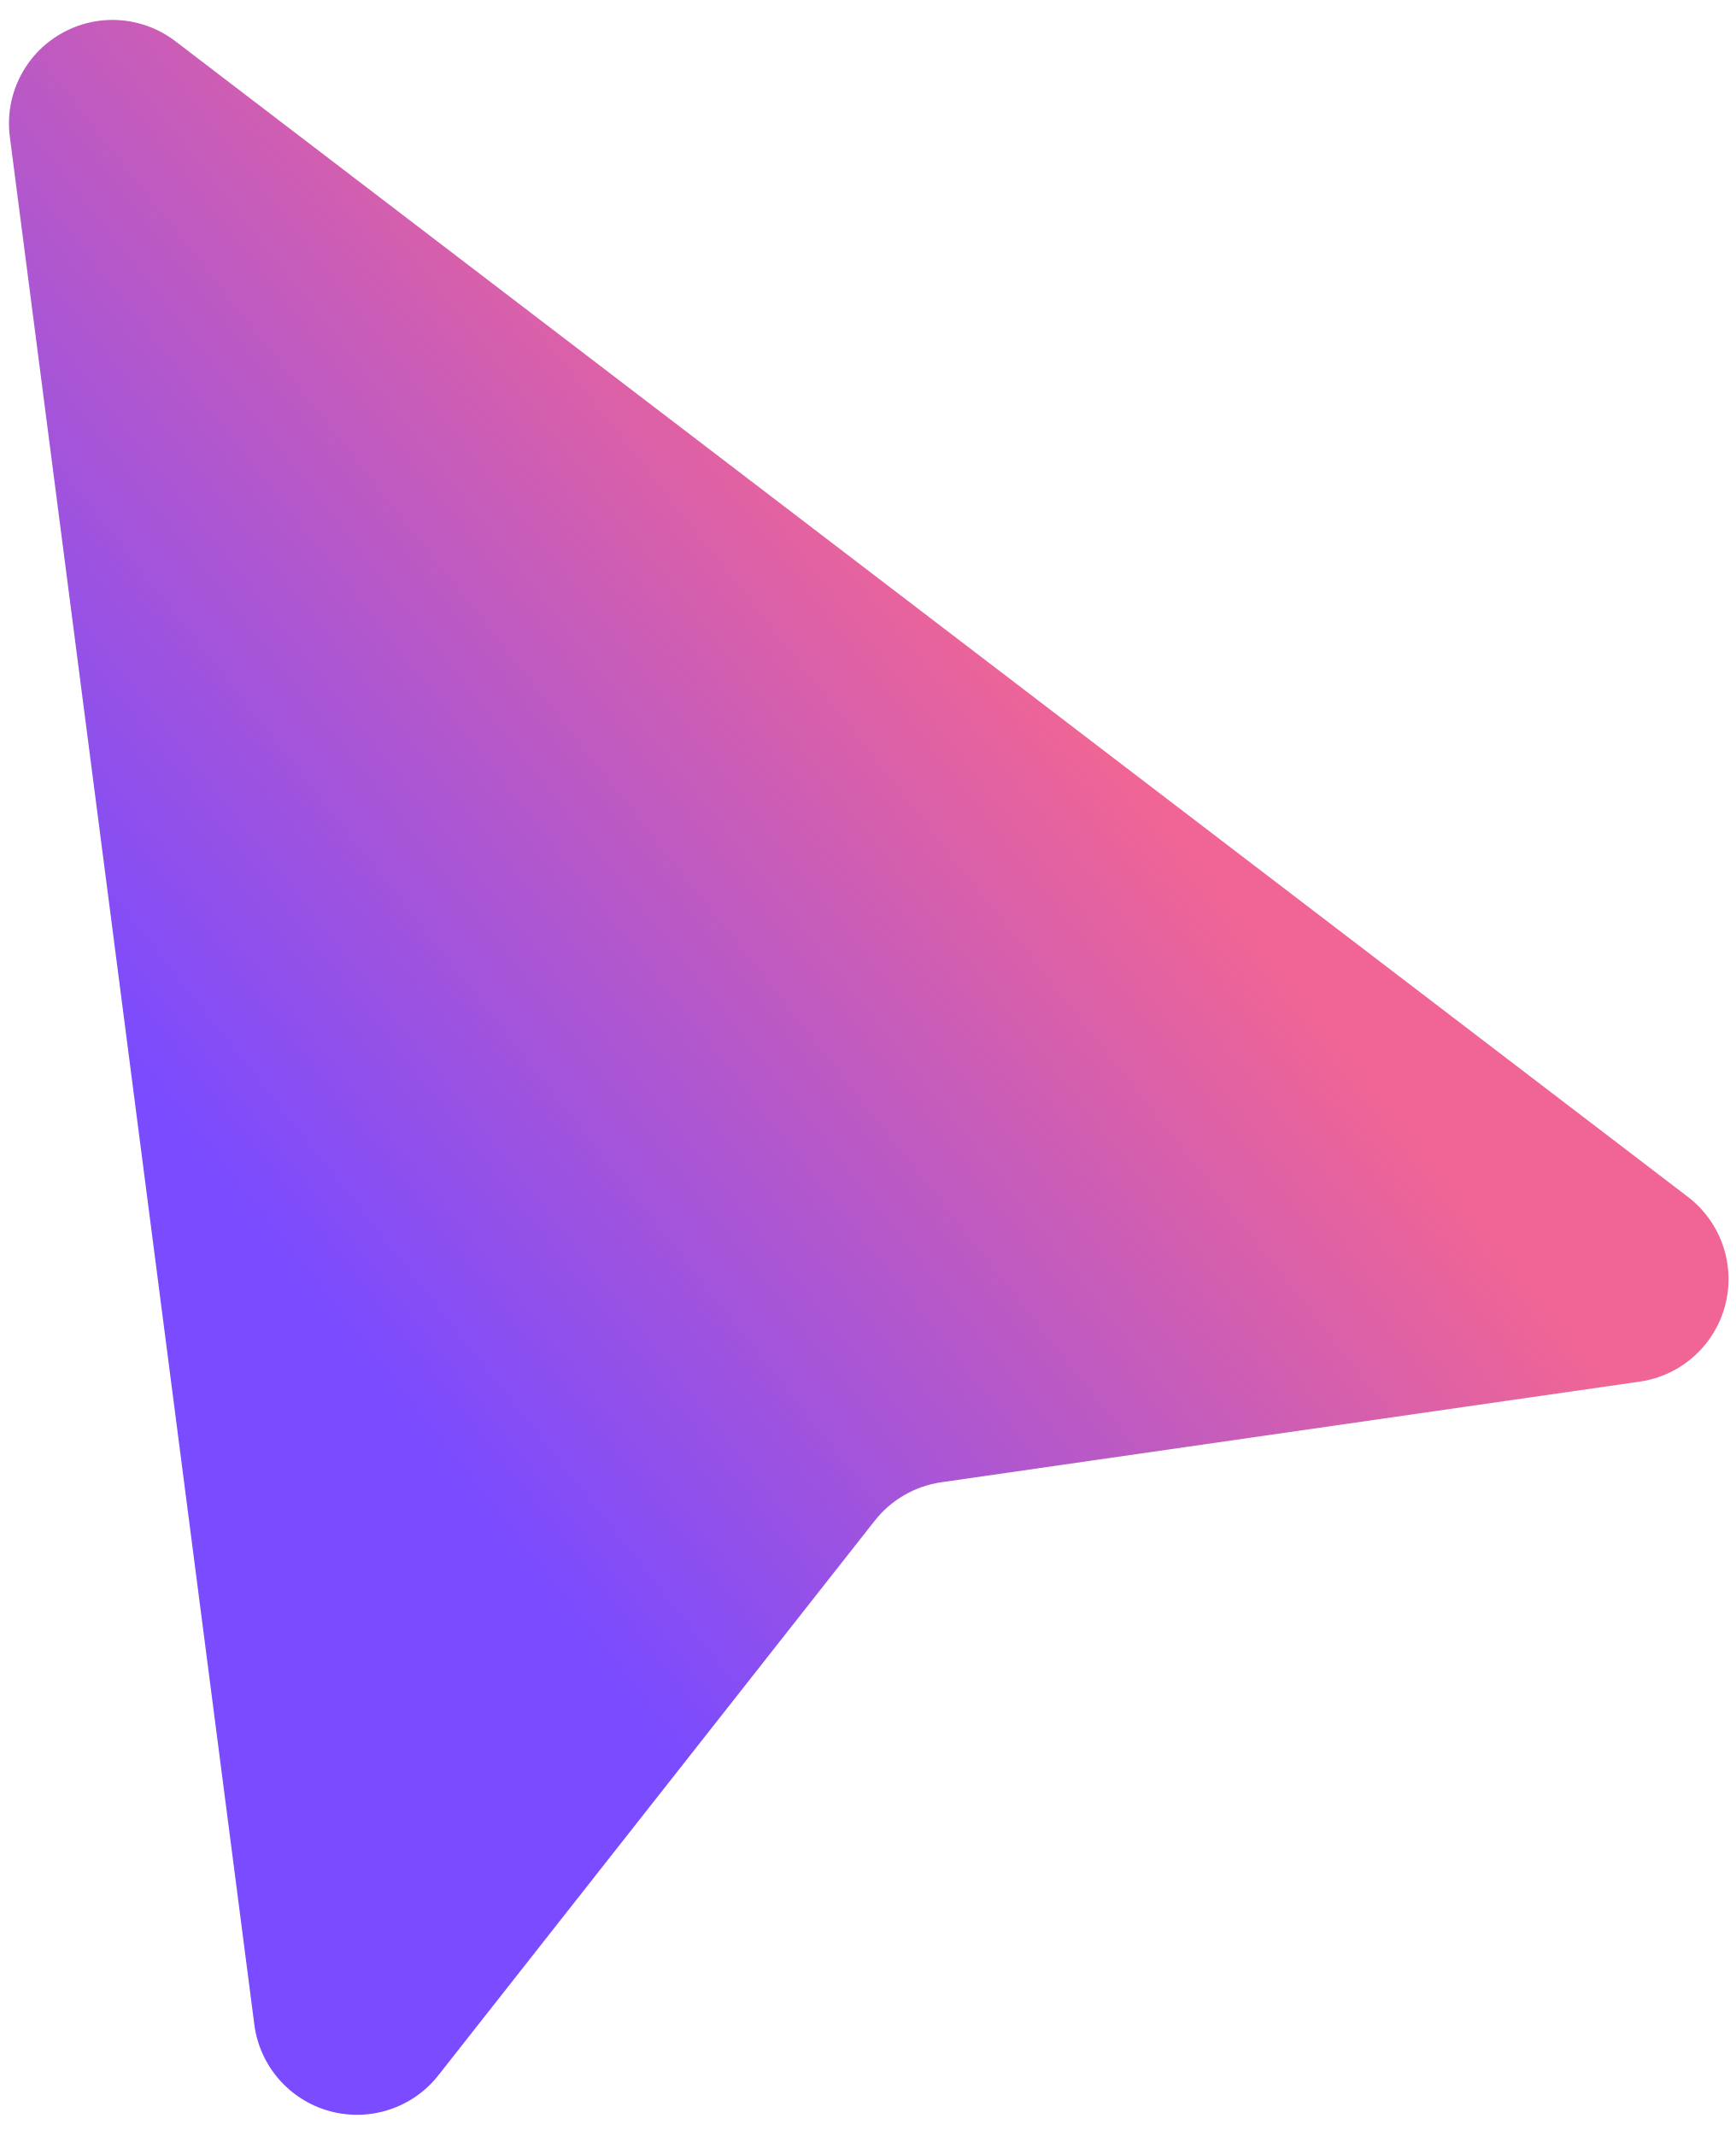
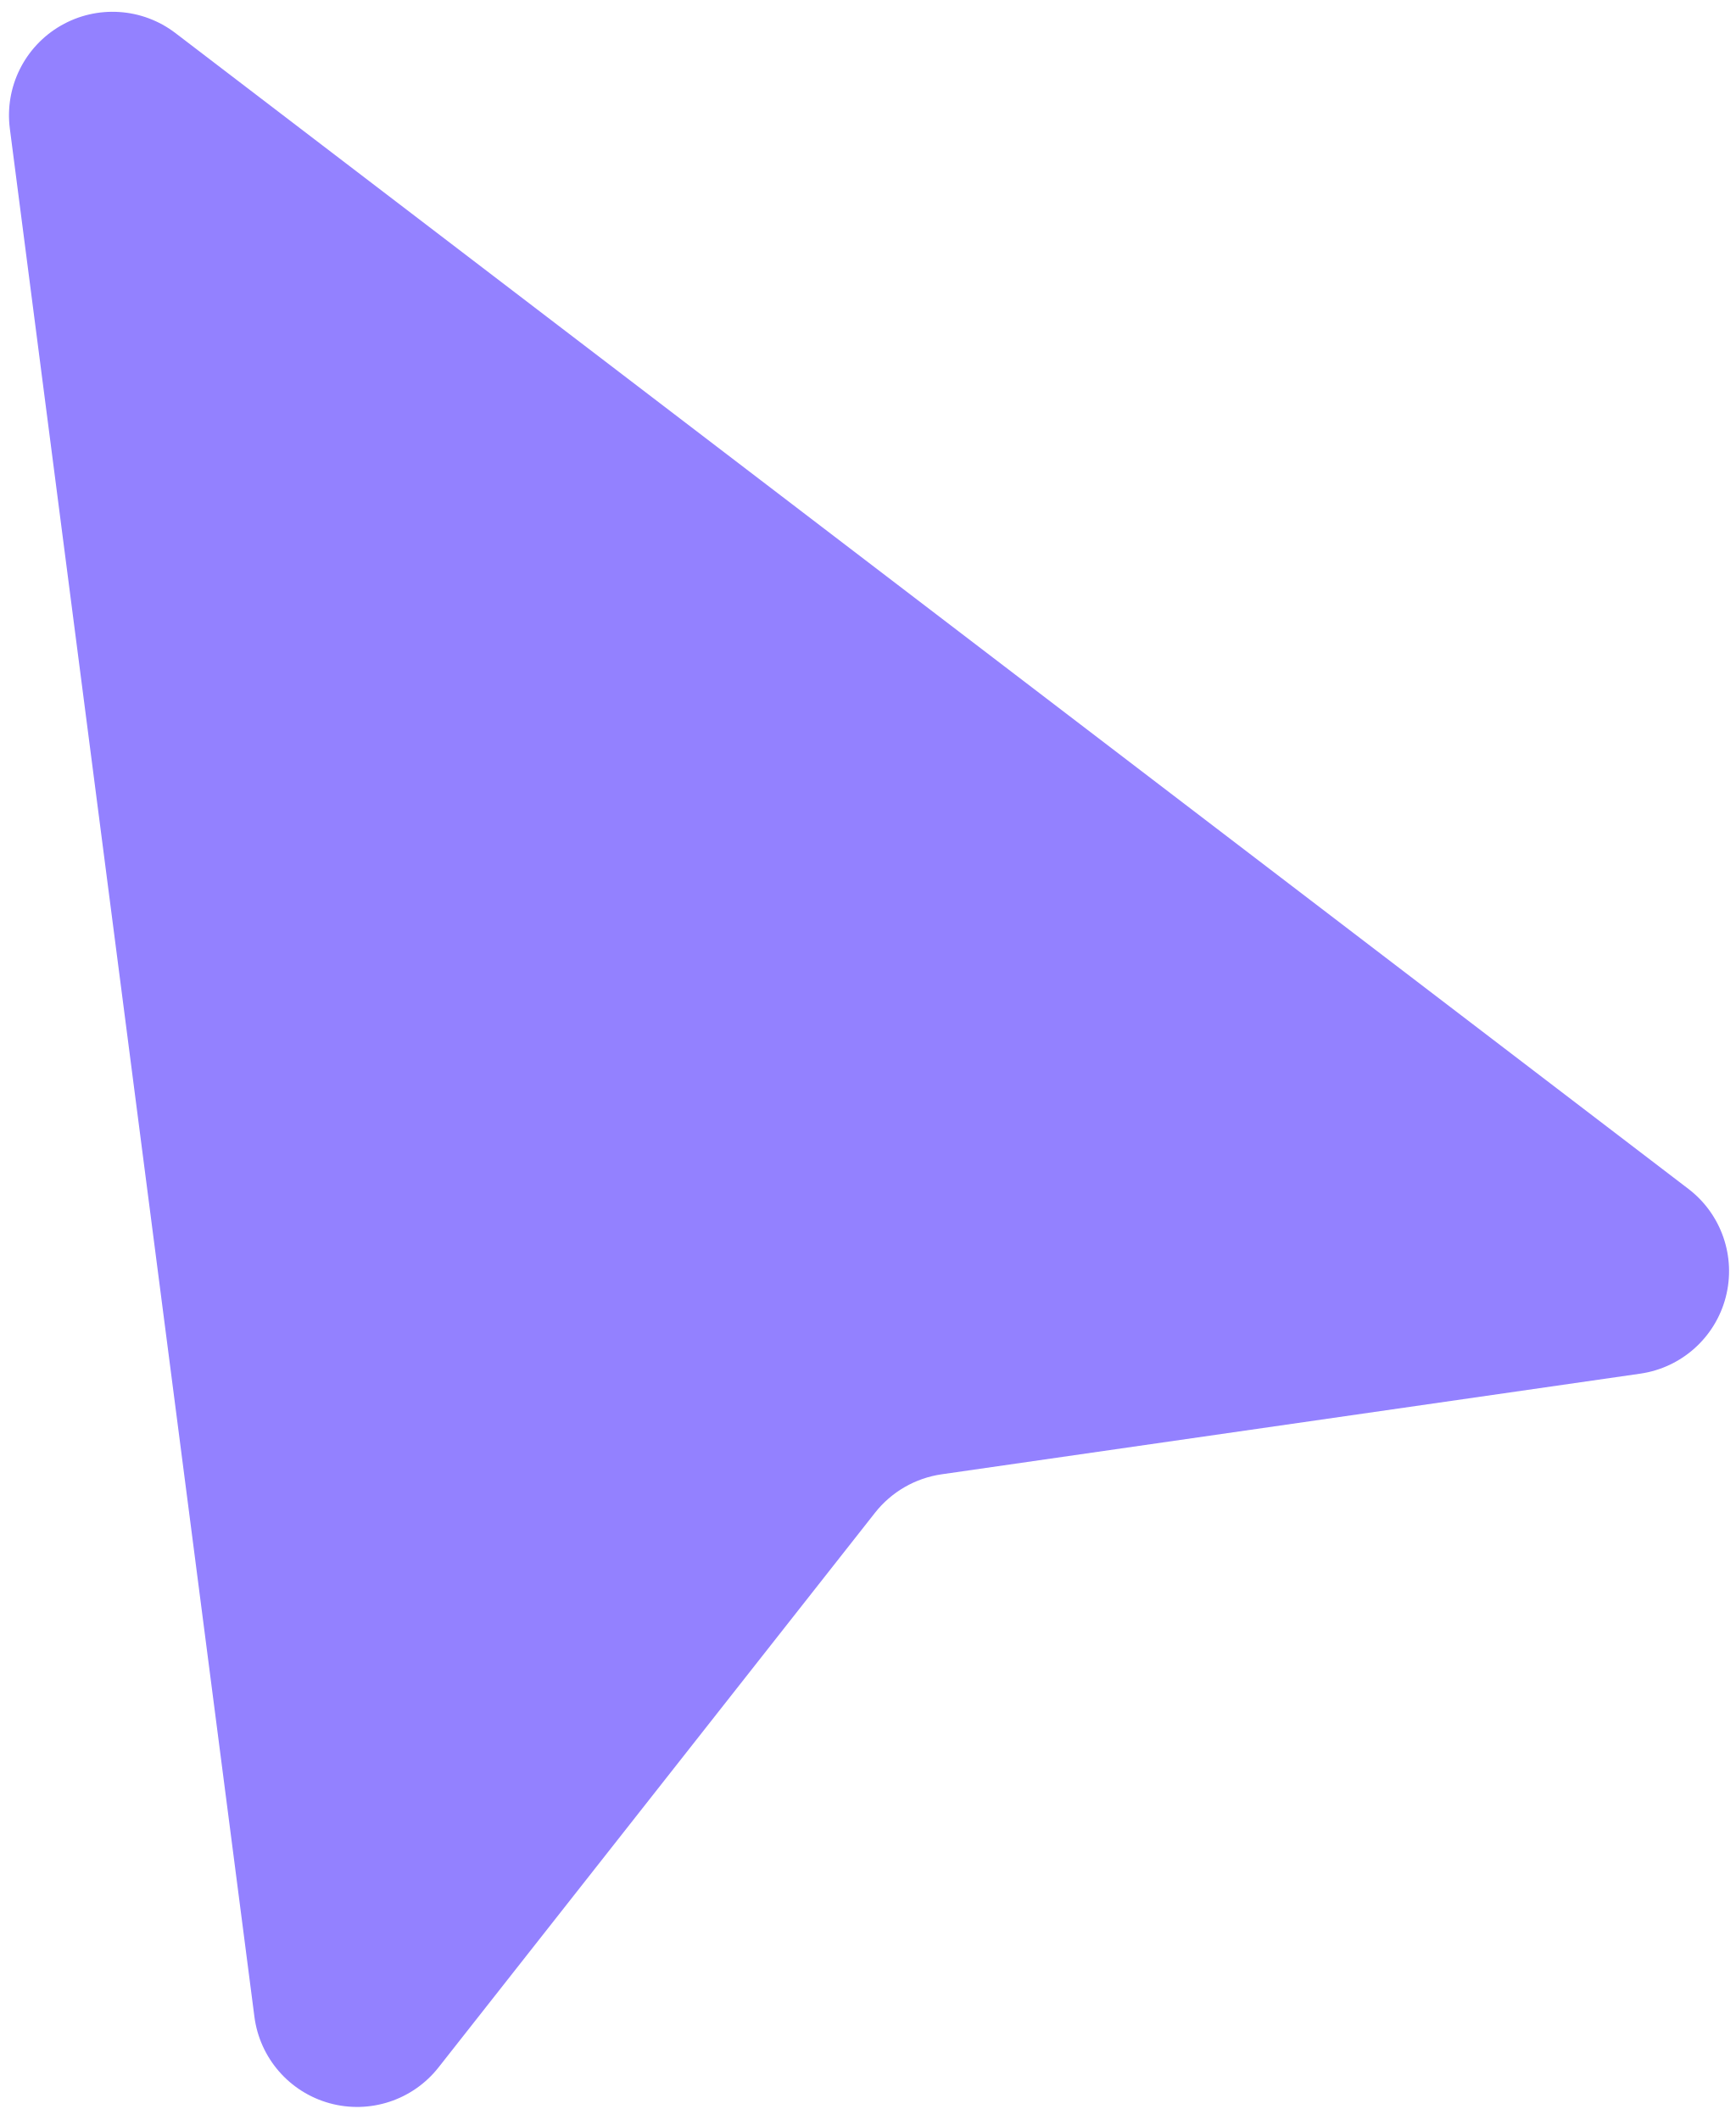
- <svg xmlns="http://www.w3.org/2000/svg" width="13" height="16" viewBox="0 0 131 160" fill="none">
-   <path fill-rule="evenodd" clip-rule="evenodd" d="M4.586 1.937C7.318 0.359 10.731 0.579 13.238 2.495L127.414 89.726C129.914 91.636 131.025 94.86 130.232 97.905C129.44 100.95 126.898 103.223 123.784 103.672L71.06 111.268C69.074 111.555 67.274 112.594 66.033 114.171L33.092 156.033C31.146 158.506 27.907 159.57 24.873 158.734C21.84 157.898 19.603 155.324 19.199 152.204L0.743 9.709C0.337 6.58 1.853 3.514 4.586 1.937Z" fill="url(#paint0_linear_416_3643)" />
-   <defs>
-     <linearGradient id="paint0_linear_416_3643" x1="47.631" y1="10.062" x2="-9.916" y2="55.438" gradientUnits="userSpaceOnUse">
-       <stop stop-color="#F06595" />
-       <stop offset="1" stop-color="#7A4BFF" />
-     </linearGradient>
-   </defs>
+ <svg xmlns="http://www.w3.org/2000/svg" width="131" height="160" viewBox="0 0 131 160" fill="none">
+   <path fill-rule="evenodd" clip-rule="evenodd" d="M4.586 1.937C7.318 0.359 10.731 0.579 13.238 2.495L127.414 89.726C129.914 91.636 131.025 94.86 130.232 97.905C129.44 100.95 126.898 103.223 123.784 103.672L71.06 111.268C69.074 111.555 67.274 112.594 66.033 114.171L33.092 156.033C31.146 158.506 27.907 159.57 24.873 158.734C21.84 157.898 19.603 155.324 19.199 152.204L0.743 9.709C0.337 6.58 1.853 3.514 4.586 1.937Z" fill="#9381FF" />
</svg>
